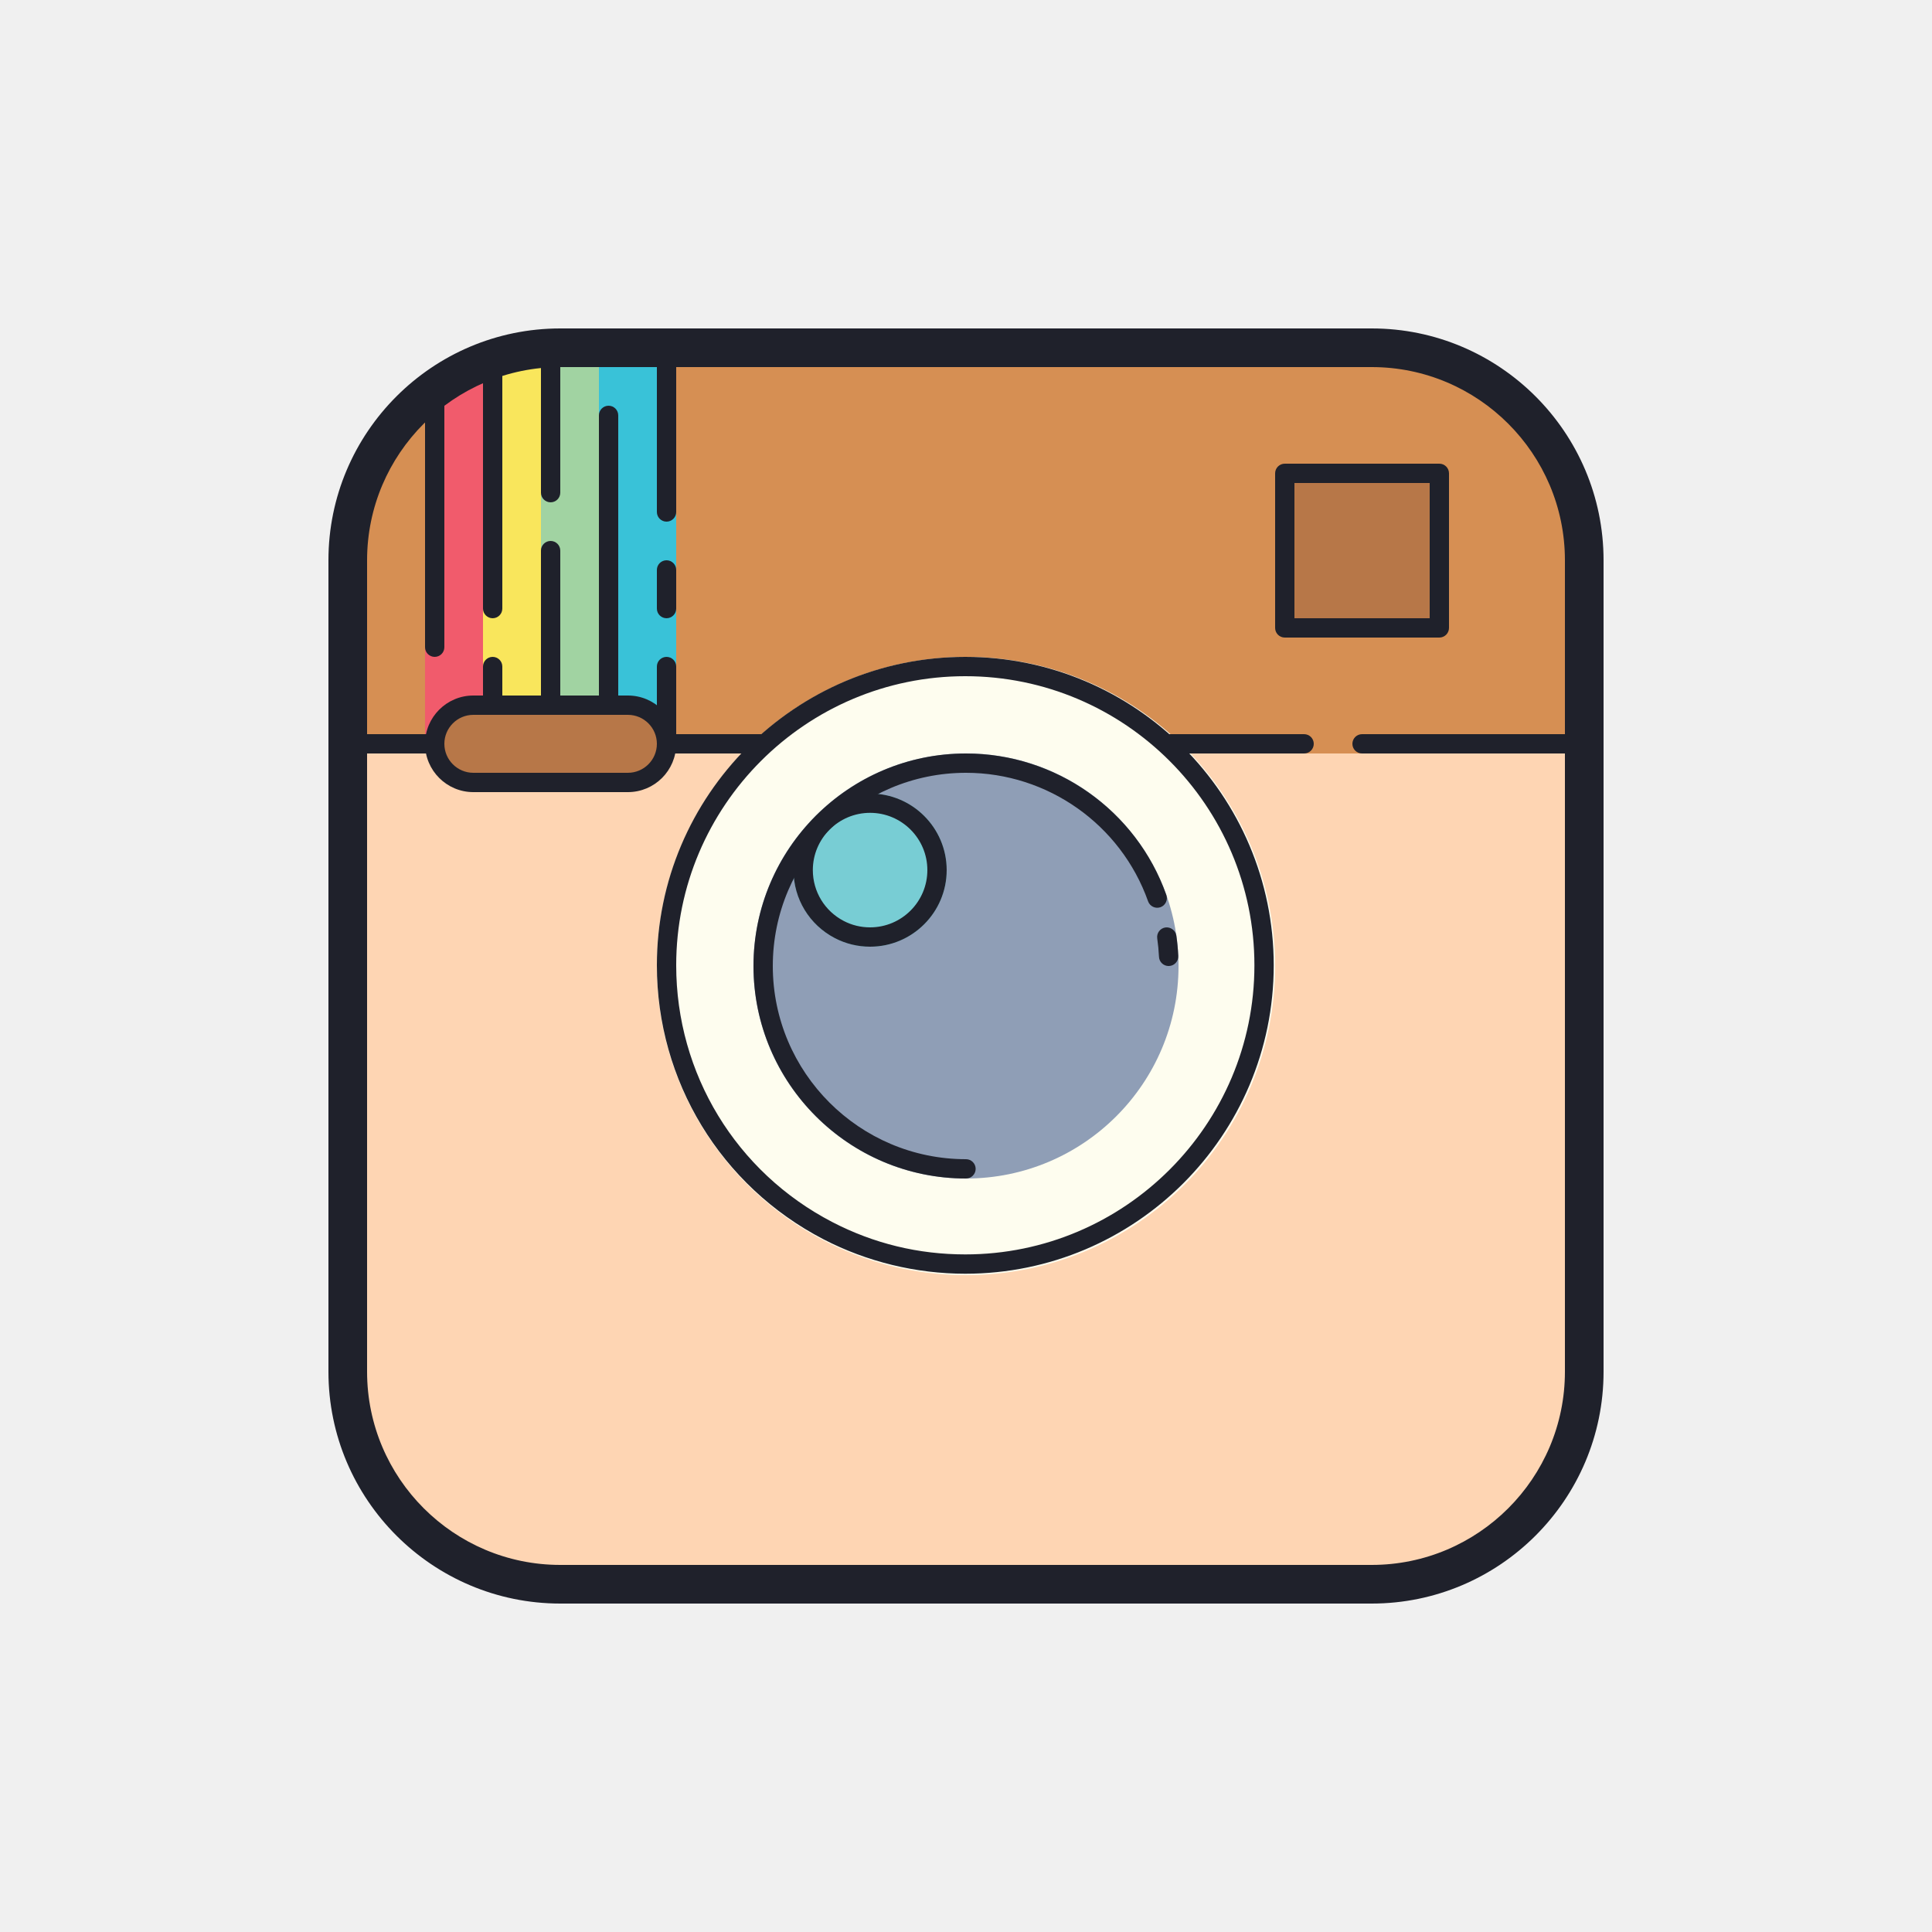
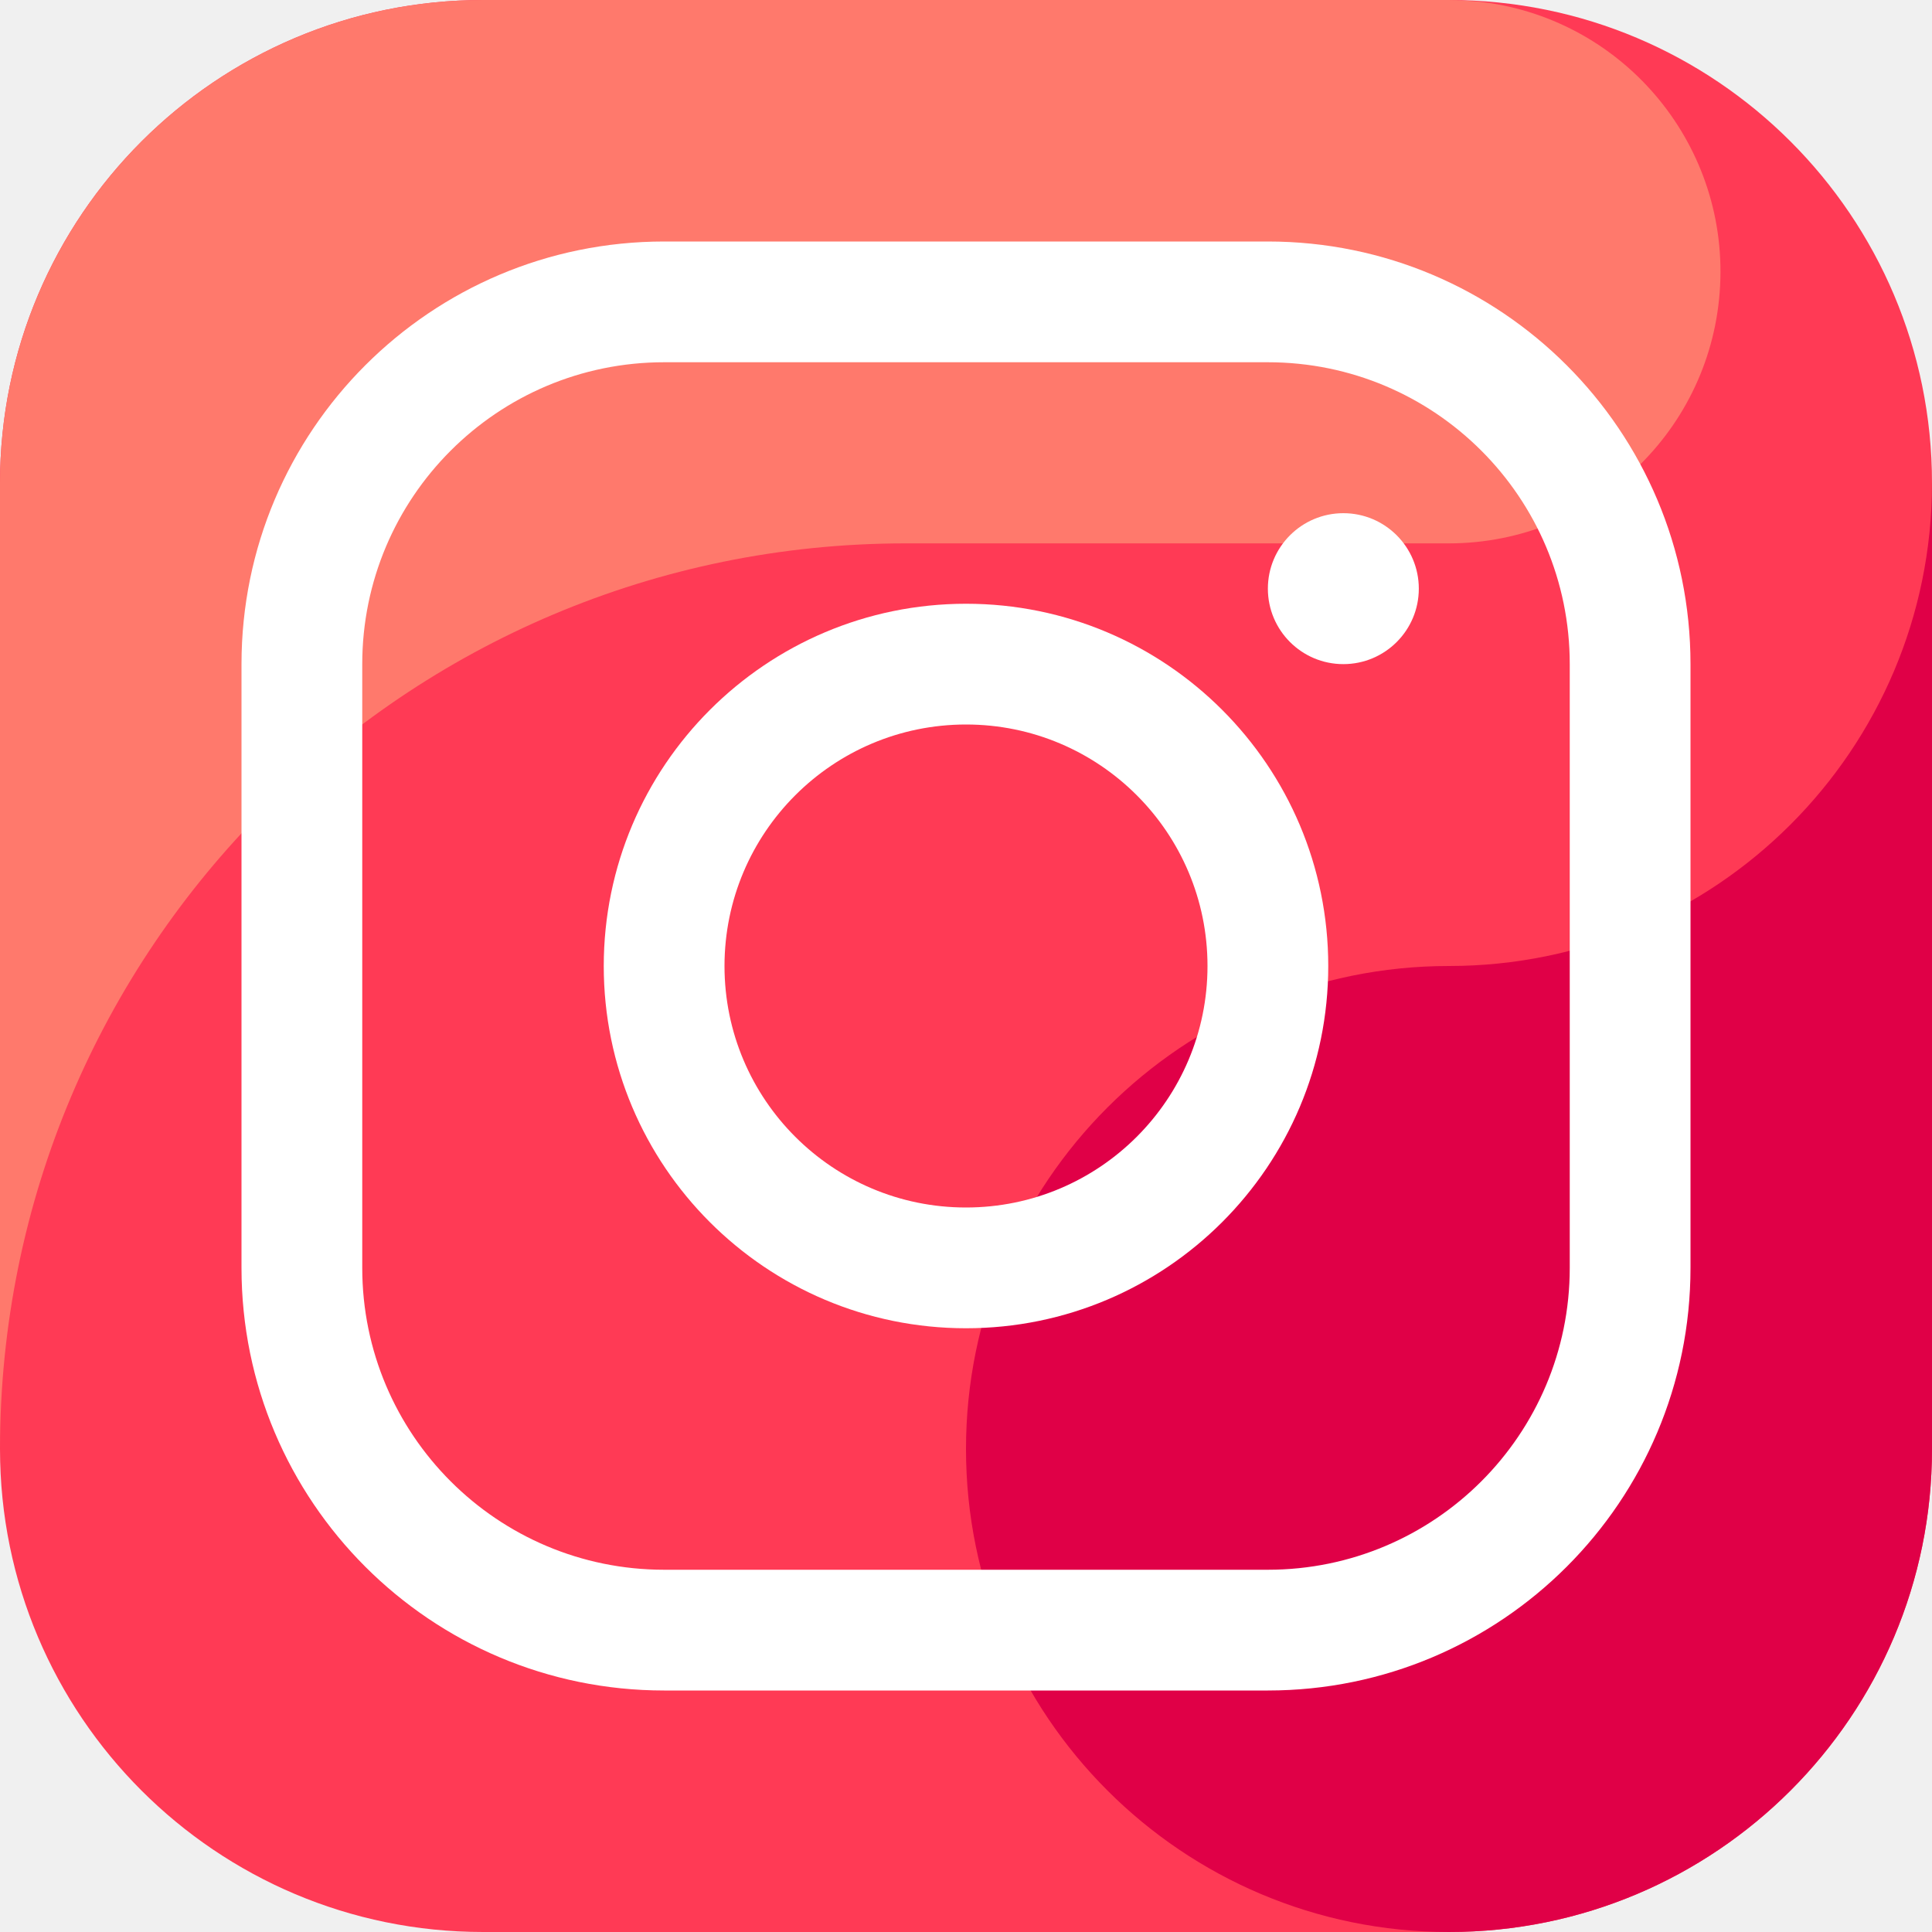
- <svg xmlns="http://www.w3.org/2000/svg" viewBox="0 0 100 100" width="100px" height="100px">
-   <path fill="#fed5b3" d="M71,82H29c-6.075,0-11-4.925-11-11V29c0-6.075,4.925-11,11-11h42c6.075,0,11,4.925,11,11v42C82,77.075,77.075,82,71,82z" />
-   <path fill="#d68f53" d="M18,39V29c0-6.075,4.925-11,11-11h42c6.075,0,11,4.925,11,11v10H18z" />
-   <path fill="#f15b6c" d="M26 38L22 38 22 20 26 19z" />
-   <path fill="#f9e65c" d="M25 38L29 38 29 18 25 19z" />
-   <path fill="#a1d3a2" d="M28 18H32V38H28z" />
-   <path fill="#39c2d8" d="M31 18H35V38H31z" />
-   <path fill="#b77748" d="M66.5 24.5H74.5V32.5H66.5z" />
-   <path fill="#fefdef" d="M50 34A16 16 0 1 0 50 66A16 16 0 1 0 50 34Z" />
-   <path fill="#8f9eb6" d="M50 39A11 11 0 1 0 50 61A11 11 0 1 0 50 39Z" />
-   <path fill="#78cdd4" d="M45.036 41.072A3.964 3.964 0 1 0 45.036 49A3.964 3.964 0 1 0 45.036 41.072Z" />
-   <path fill="#b77748" d="M32.5,36.5h-8c-1.105,0-2,0.895-2,2c0,1.105,0.895,2,2,2h8c1.105,0,2-0.895,2-2C34.5,37.395,33.605,36.5,32.5,36.5z" />
-   <path fill="#1f212b" d="M49.964,65.928c-2.551,0-5.089-0.617-7.341-1.783C37.305,61.385,34,55.951,34,49.964C34,41.161,41.161,34,49.964,34s15.964,7.161,15.964,15.964S58.767,65.928,49.964,65.928z M49.964,35C41.713,35,35,41.713,35,49.964c0,5.612,3.098,10.706,8.084,13.292c2.14,1.109,4.454,1.672,6.88,1.672c8.251,0,14.964-6.713,14.964-14.964S58.215,35,49.964,35z" />
-   <path fill="#1f212b" d="M67.5 39h-7c-.276 0-.5-.224-.5-.5s.224-.5.5-.5h7c.276 0 .5.224.5.5S67.776 39 67.5 39zM39.5 39h-5c-.276 0-.5-.224-.5-.5s.224-.5.5-.5h5c.276 0 .5.224.5.5S39.776 39 39.5 39zM22.5 39h-4c-.276 0-.5-.224-.5-.5s.224-.5.5-.5h4c.276 0 .5.224.5.5S22.776 39 22.5 39zM81.5 39h-11c-.276 0-.5-.224-.5-.5s.224-.5.5-.5h11c.276 0 .5.224.5.5S81.776 39 81.5 39z" />
-   <path fill="#1f212b" d="M71,83H29c-6.617,0-12-5.383-12-12V29c0-6.617,5.383-12,12-12h42c6.617,0,12,5.383,12,12v42C83,77.617,77.617,83,71,83z M29,19c-5.514,0-10,4.486-10,10v42c0,5.514,4.486,10,10,10h42c5.514,0,10-4.486,10-10V29c0-5.514-4.486-10-10-10H29z" />
-   <path fill="#1f212b" d="M50 61c-6.065 0-11-4.935-11-11s4.935-11 11-11c4.647 0 8.814 2.941 10.368 7.319.093.26-.043.546-.304.639-.259.09-.546-.045-.639-.305C58.014 42.674 54.226 40 50 40c-5.514 0-10 4.486-10 10s4.486 10 10 10c.276 0 .5.224.5.5S50.276 61 50 61zM60.488 50.001c-.266 0-.487-.209-.499-.477-.016-.322-.046-.641-.091-.954-.039-.273.151-.526.425-.565.268-.034.525.15.565.425.049.345.083.694.099 1.048.014.276-.2.51-.476.522C60.504 50.001 60.496 50.001 60.488 50.001z" />
-   <path fill="#1f212b" d="M45.036 49c-.642 0-1.255-.149-1.822-.442-1.321-.687-2.142-2.035-2.142-3.521 0-2.186 1.778-3.964 3.964-3.964S49 42.851 49 45.036 47.222 49 45.036 49zM45.036 42.072c-1.635 0-2.964 1.329-2.964 2.964 0 1.111.613 2.12 1.602 2.634.424.219.882.33 1.362.33C46.671 48 48 46.671 48 45.036S46.671 42.072 45.036 42.072zM74.5 33h-8c-.276 0-.5-.224-.5-.5v-8c0-.276.224-.5.5-.5h8c.276 0 .5.224.5.5v8C75 32.776 74.776 33 74.5 33zM67 32h7v-7h-7V32zM22.5 34c-.276 0-.5-.224-.5-.5v-13c0-.276.224-.5.5-.5s.5.224.5.5v13C23 33.776 22.776 34 22.5 34zM31.5 37c-.276 0-.5-.224-.5-.5v-15c0-.276.224-.5.5-.5s.5.224.5.5v15C32 36.776 31.776 37 31.5 37zM34.5 39c-.276 0-.5-.224-.5-.5v-4c0-.276.224-.5.5-.5s.5.224.5.5v4C35 38.776 34.776 39 34.5 39zM34.5 32c-.276 0-.5-.224-.5-.5v-2c0-.276.224-.5.5-.5s.5.224.5.5v2C35 31.776 34.776 32 34.5 32zM34.5 27c-.276 0-.5-.224-.5-.5v-8c0-.276.224-.5.5-.5s.5.224.5.5v8C35 26.776 34.776 27 34.5 27zM28.5 26c-.276 0-.5-.224-.5-.5v-7c0-.276.224-.5.5-.5s.5.224.5.5v7C29 25.776 28.776 26 28.5 26zM28.5 37c-.276 0-.5-.224-.5-.5v-8c0-.276.224-.5.5-.5s.5.224.5.5v8C29 36.776 28.776 37 28.5 37zM25.5 37c-.276 0-.5-.224-.5-.5v-2c0-.276.224-.5.5-.5s.5.224.5.5v2C26 36.776 25.776 37 25.5 37zM25.5 32c-.276 0-.5-.224-.5-.5v-13c0-.276.224-.5.5-.5s.5.224.5.5v13C26 31.776 25.776 32 25.5 32z" />
-   <path fill="#1f212b" d="M32.5,41h-8c-1.379,0-2.5-1.121-2.5-2.5s1.121-2.5,2.5-2.5h8c1.379,0,2.5,1.121,2.5,2.5S33.879,41,32.5,41z M24.5,37c-0.827,0-1.5,0.673-1.5,1.5s0.673,1.5,1.5,1.5h8c0.827,0,1.5-0.673,1.5-1.5S33.327,37,32.5,37H24.5z" />
+ <svg xmlns="http://www.w3.org/2000/svg" height="512" viewBox="0 0 64 64" width="512">
+   <g fill-rule="evenodd">
+     <path d="m48 64h-32a16.001 16.001 0 0 1 -16-16v-32a16.001 16.001 0 0 1 16-16h32a16 16 0 0 1 16 16v32a16 16 0 0 1 -16 16" fill="#ff3a55" />
+     <path d="m30 18h18a9.001 9.001 0 0 0 .92-17.954c-.306-.017-.609-.046-.92-.046h-32a16.001 16.001 0 0 0 -16 16v32a30.001 30.001 0 0 1 30-30" fill="#ff796c" />
+     <path d="m48 32a16 16 0 1 0 16 16v-32a16 16 0 0 1 -16 16" fill="#e00047" />
+   </g>
+   <circle cx="44.5" cy="19.5" fill="#fff" r="2.5" />
+   <path d="m32 24a8 8 0 1 1 -8 8 8.004 8.004 0 0 1 8-8zm0-4a12 12 0 1 1 -12 12 12.006 12.006 0 0 1 12-12z" fill="#fff" fill-rule="evenodd" />
+   <path d="m52 22a10 10 0 0 0 -10-10h-20a10 10 0 0 0 -10 10v20a10 10 0 0 0 10 10h20a10 10 0 0 0 10-10zm4 0a14 14 0 0 0 -14-14h-20a14 14 0 0 0 -14 14v20a14 14 0 0 0 14 14h20a14 14 0 0 0 14-14z" fill="#fff" fill-rule="evenodd" />
</svg>
